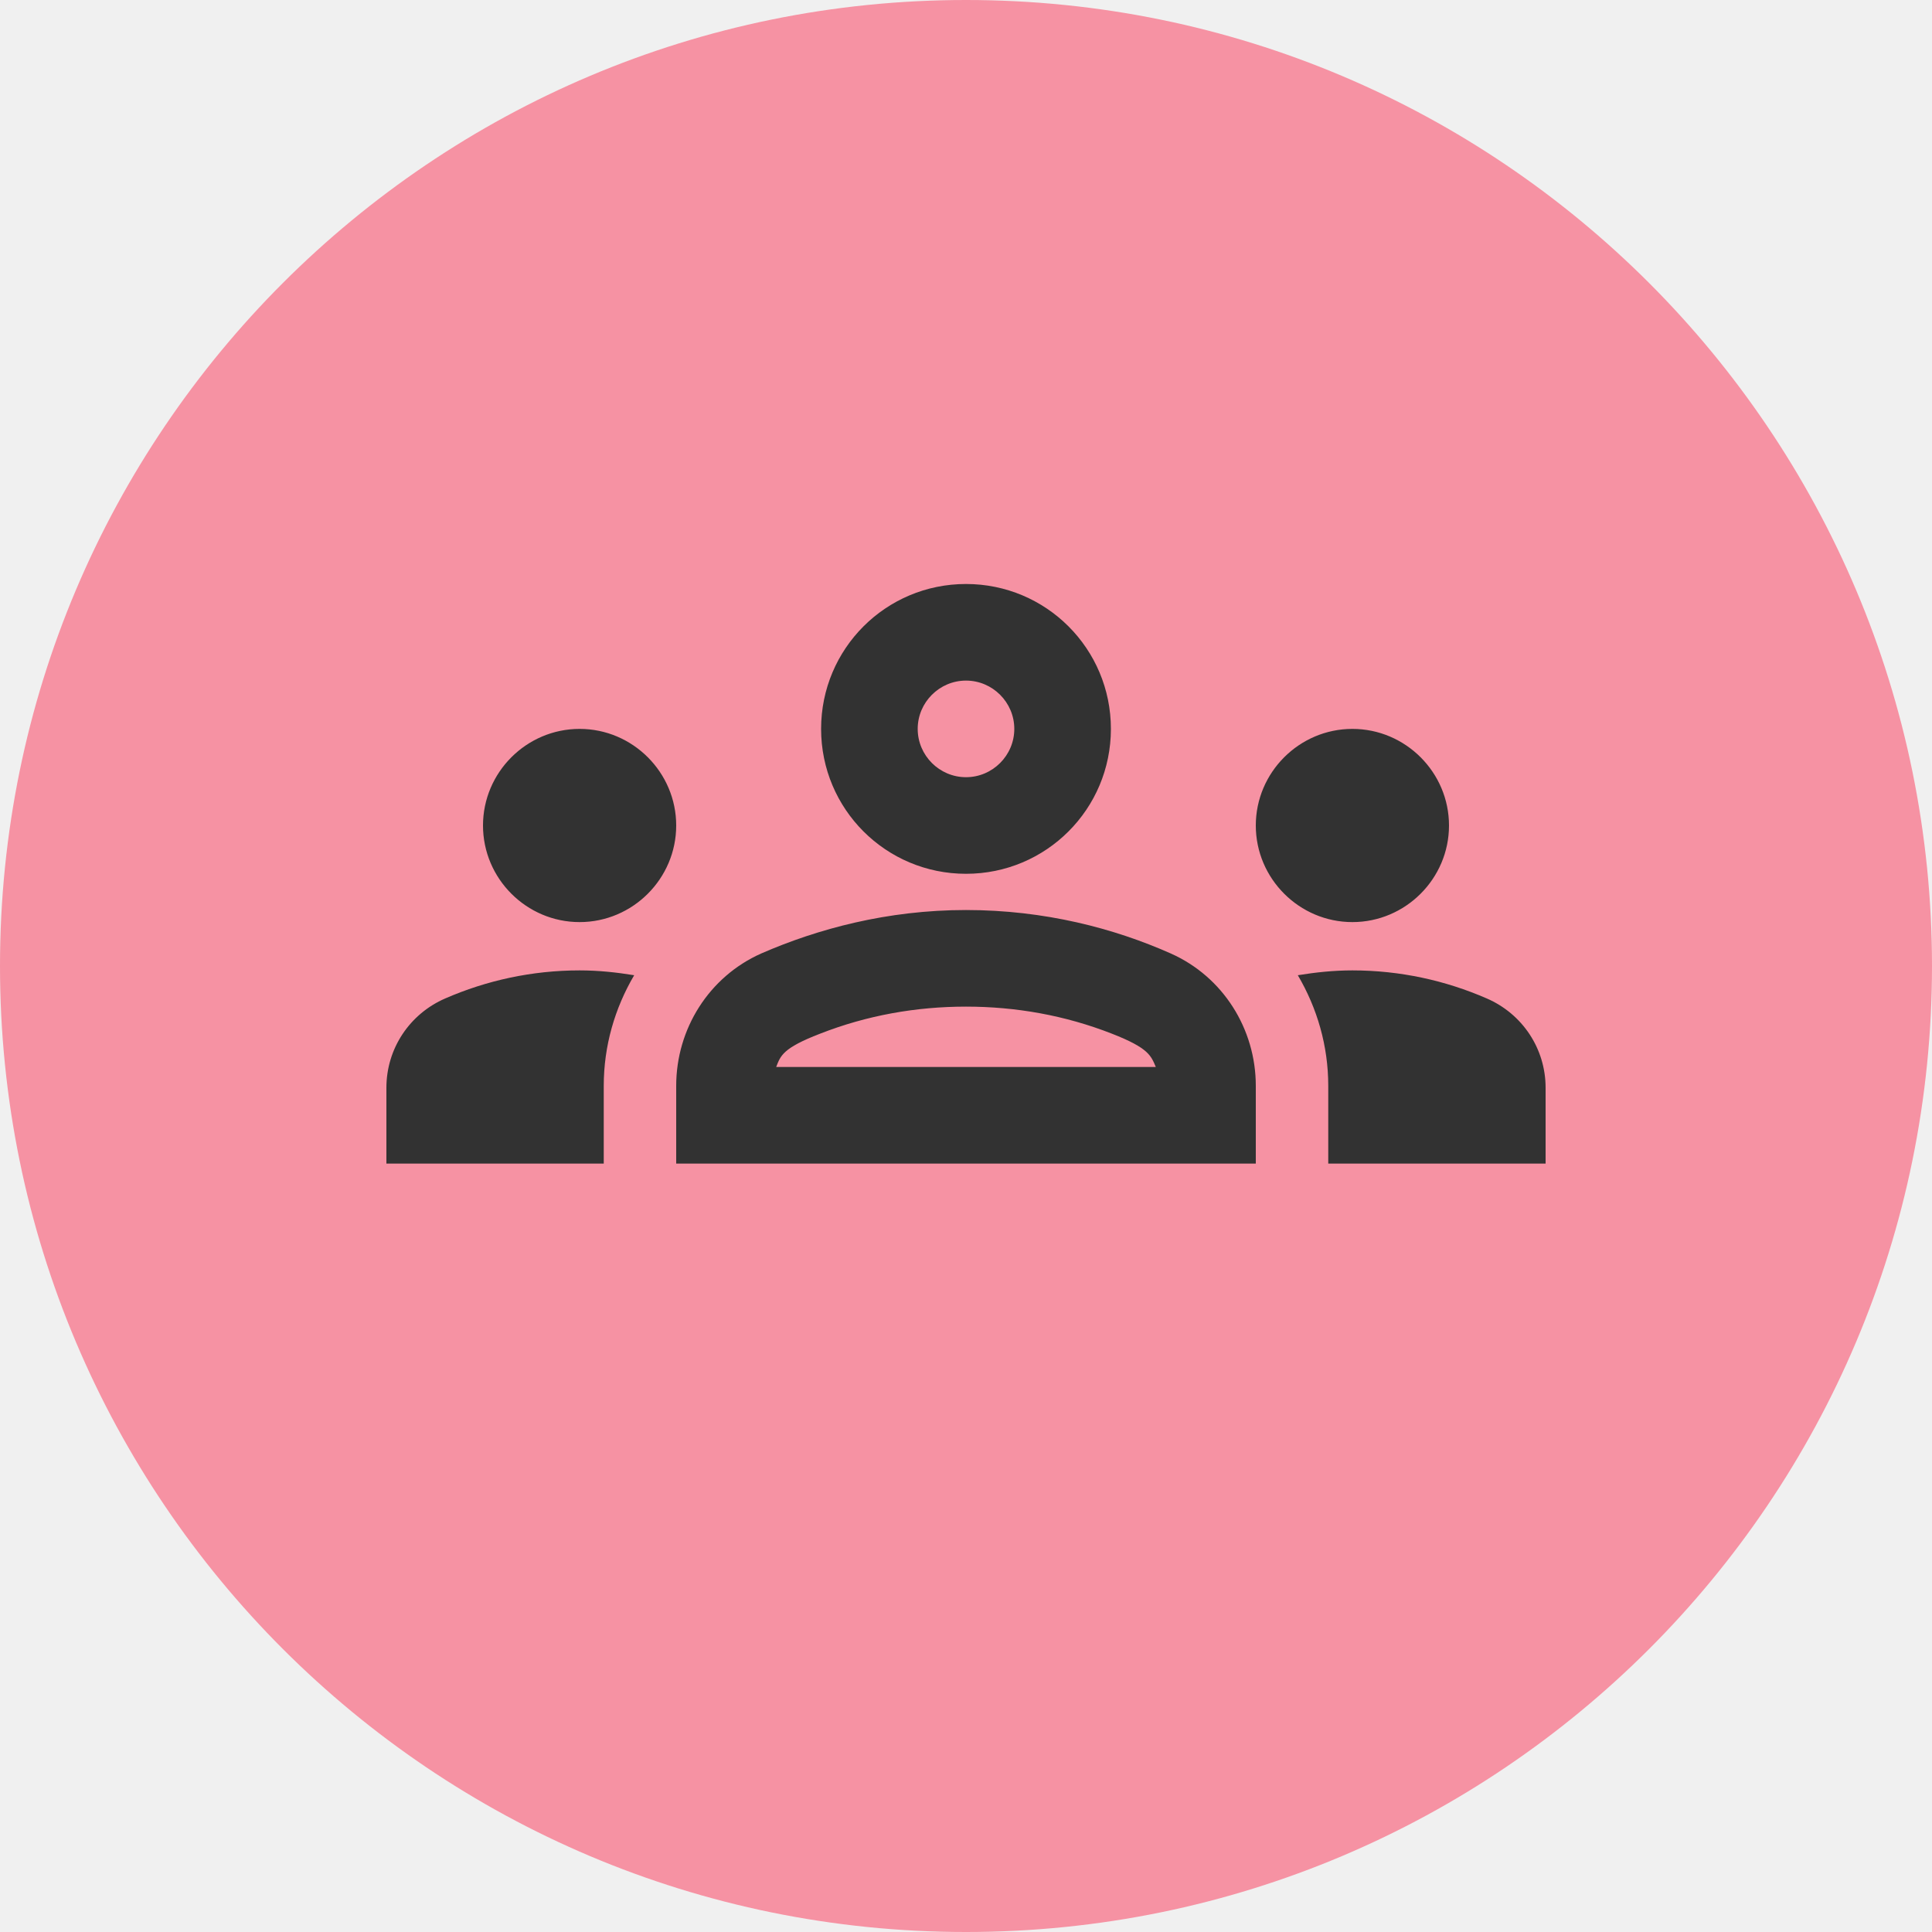
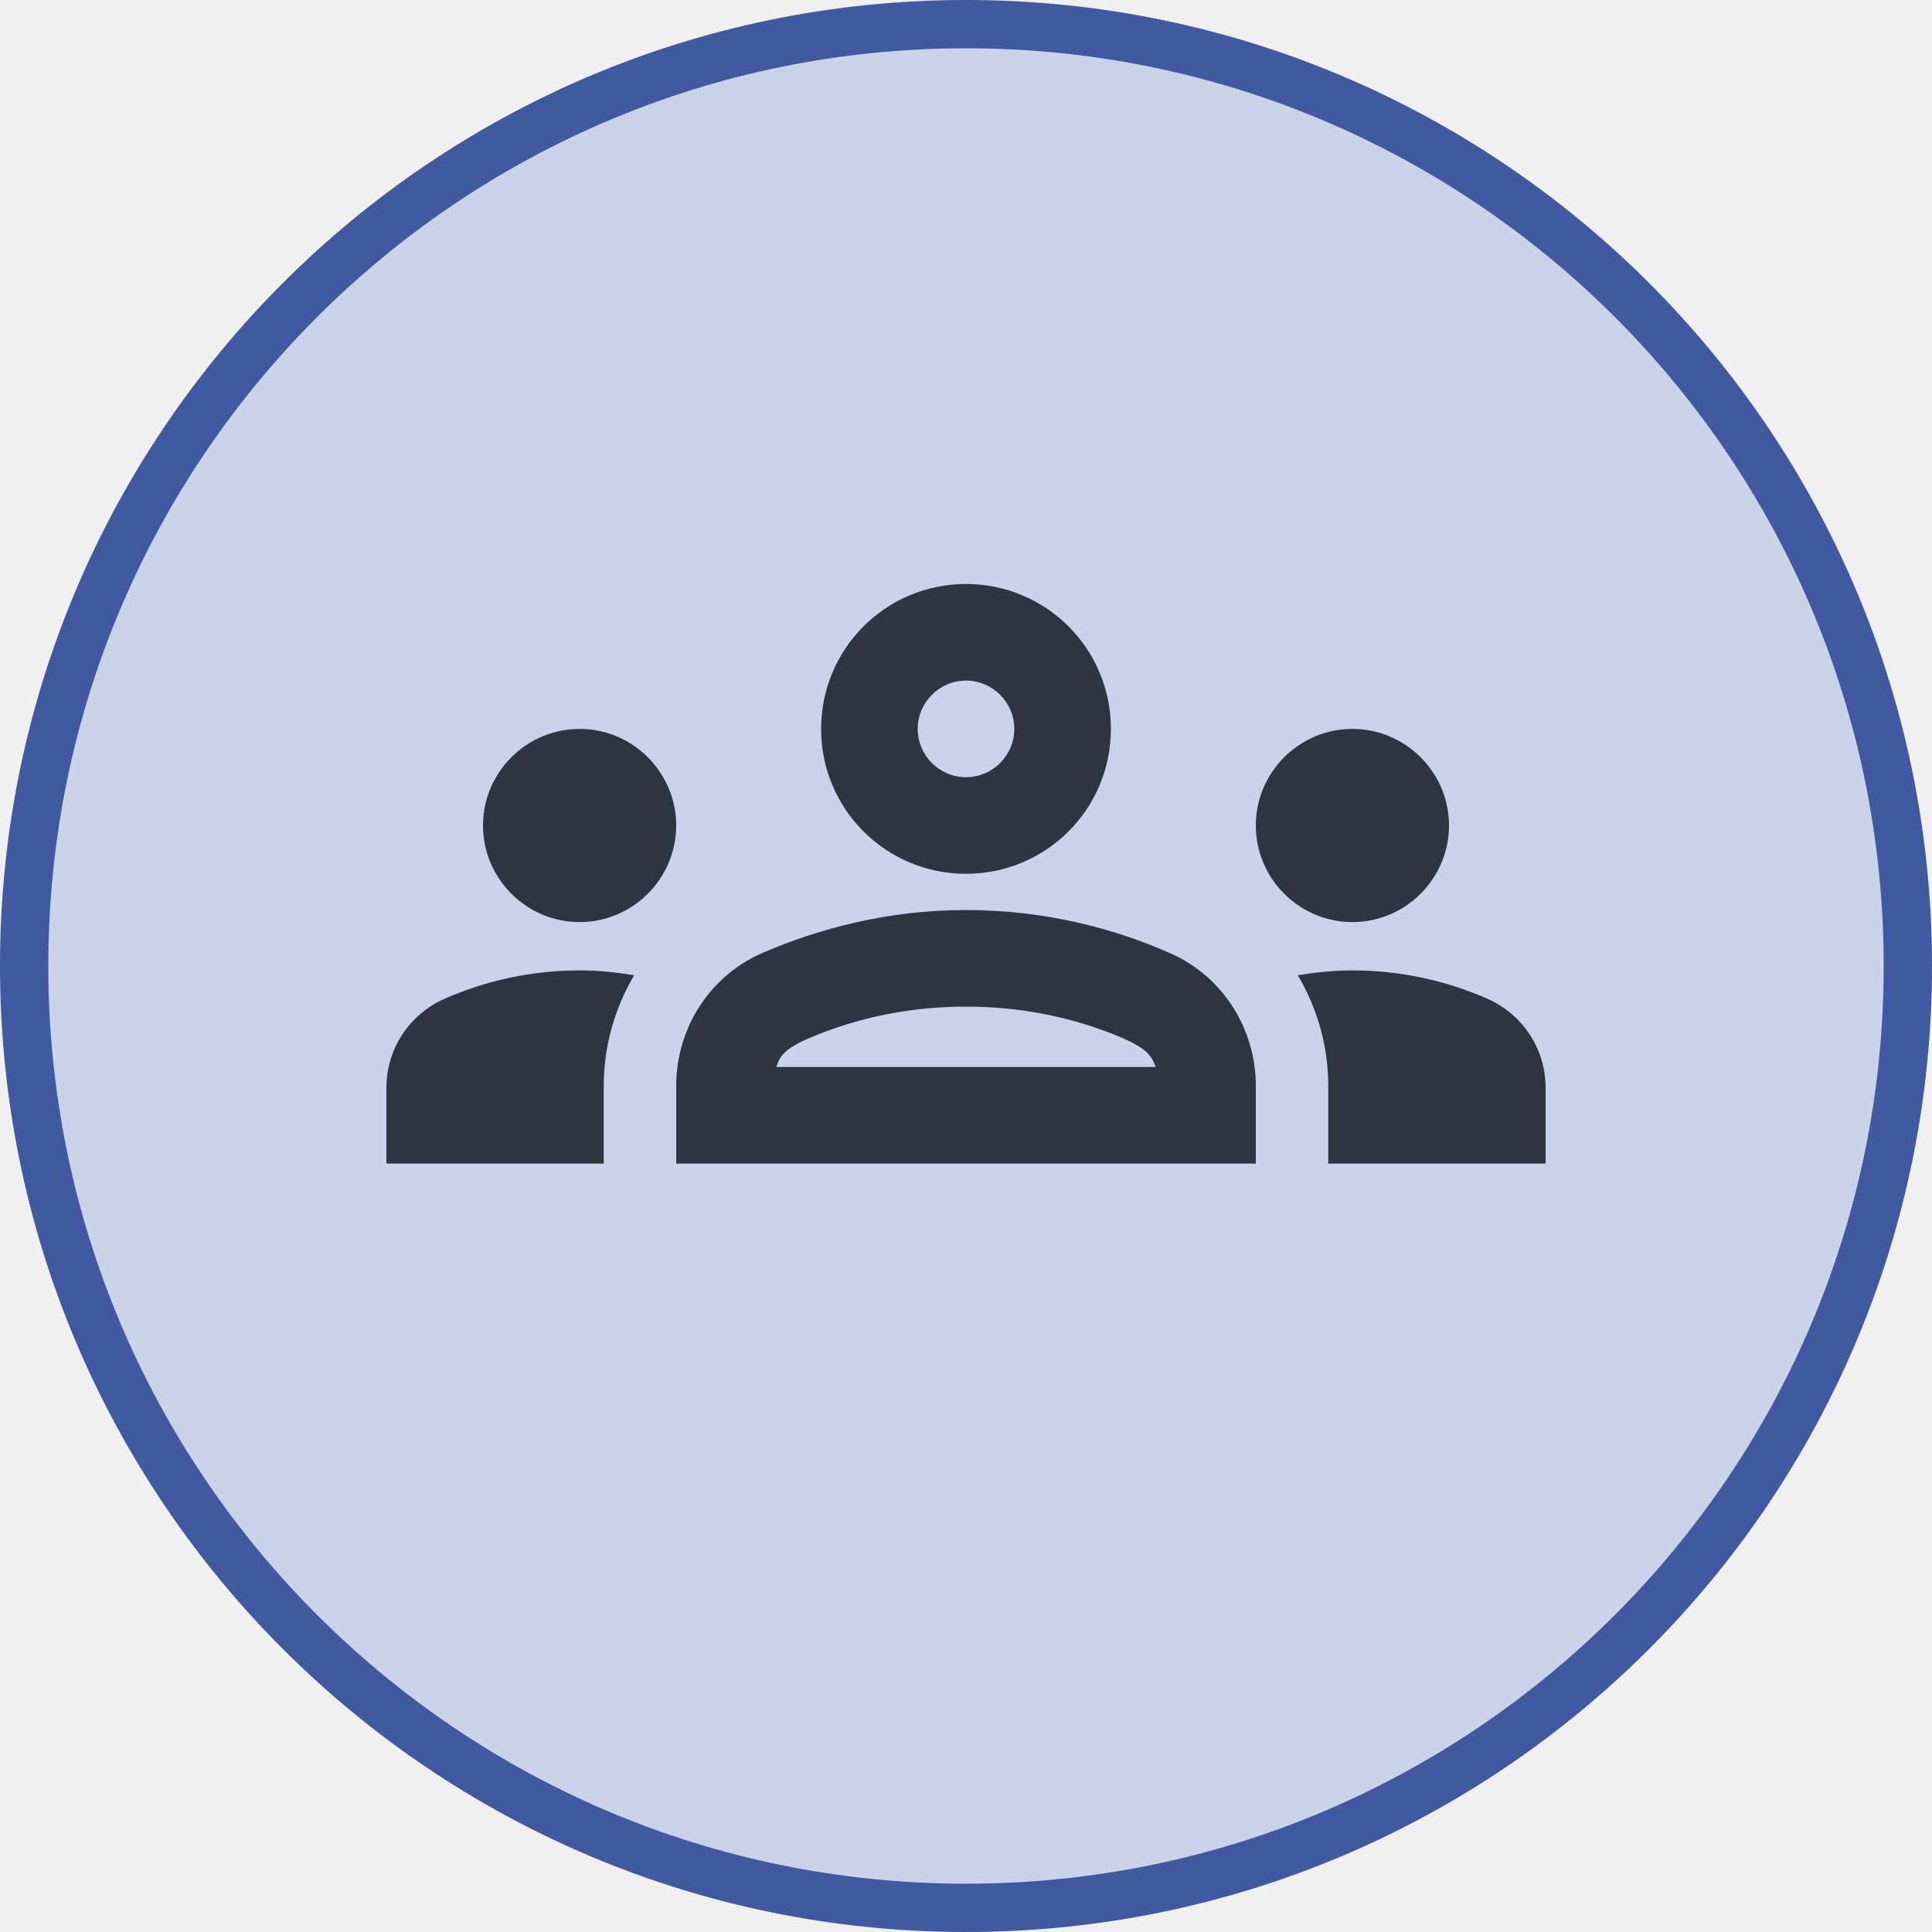
<svg xmlns="http://www.w3.org/2000/svg" width="40" height="40" viewBox="0 0 40 40" fill="none">
-   <circle cx="20" cy="20" r="20" fill="#F692A3" />
-   <g clip-path="url(#clip0_1093_44260)">
-     <path d="M12 19.091C13.1 19.091 14 18.191 14 17.091C14 15.991 13.1 15.091 12 15.091C10.9 15.091 10 15.991 10 17.091C10 18.191 10.9 19.091 12 19.091ZM13.13 20.191C12.76 20.131 12.39 20.091 12 20.091C11.01 20.091 10.07 20.301 9.22 20.671C8.48 20.991 8 21.711 8 22.521V24.091H12.5V22.481C12.5 21.651 12.73 20.871 13.13 20.191ZM28 19.091C29.1 19.091 30 18.191 30 17.091C30 15.991 29.1 15.091 28 15.091C26.9 15.091 26 15.991 26 17.091C26 18.191 26.9 19.091 28 19.091ZM32 22.521C32 21.711 31.52 20.991 30.78 20.671C29.93 20.301 28.99 20.091 28 20.091C27.61 20.091 27.24 20.131 26.87 20.191C27.27 20.871 27.5 21.651 27.5 22.481V24.091H32V22.521ZM24.24 19.741C23.07 19.221 21.63 18.841 20 18.841C18.37 18.841 16.93 19.231 15.76 19.741C14.68 20.221 14 21.301 14 22.481V24.091H26V22.481C26 21.301 25.32 20.221 24.24 19.741ZM16.07 22.091C16.16 21.861 16.2 21.701 16.98 21.401C17.95 21.021 18.97 20.841 20 20.841C21.03 20.841 22.05 21.021 23.02 21.401C23.79 21.701 23.83 21.861 23.93 22.091H16.07ZM20 14.091C20.55 14.091 21 14.541 21 15.091C21 15.641 20.55 16.091 20 16.091C19.45 16.091 19 15.641 19 15.091C19 14.541 19.45 14.091 20 14.091ZM20 12.091C18.34 12.091 17 13.431 17 15.091C17 16.751 18.34 18.091 20 18.091C21.66 18.091 23 16.751 23 15.091C23 13.431 21.66 12.091 20 12.091Z" fill="#323232" />
+   <circle cx="20" cy="20" r="19.5" fill="#CBD3EA" stroke="#4159A0" />
+   <g clip-path="url(#clip0_1337_54362)">
+     <path d="M12 19.091C13.1 19.091 14 18.191 14 17.091C14 15.991 13.1 15.091 12 15.091C10.9 15.091 10 15.991 10 17.091C10 18.191 10.9 19.091 12 19.091ZM13.13 20.191C12.76 20.131 12.39 20.091 12 20.091C11.01 20.091 10.07 20.301 9.22 20.671C8.48 20.991 8 21.711 8 22.521V24.091H12.5V22.481C12.5 21.651 12.73 20.871 13.13 20.191ZM28 19.091C29.1 19.091 30 18.191 30 17.091C30 15.991 29.1 15.091 28 15.091C26.9 15.091 26 15.991 26 17.091C26 18.191 26.9 19.091 28 19.091ZM32 22.521C32 21.711 31.52 20.991 30.78 20.671C29.93 20.301 28.99 20.091 28 20.091C27.61 20.091 27.24 20.131 26.87 20.191C27.27 20.871 27.5 21.651 27.5 22.481V24.091H32V22.521ZM24.24 19.741C23.07 19.221 21.63 18.841 20 18.841C18.37 18.841 16.93 19.231 15.76 19.741C14.68 20.221 14 21.301 14 22.481V24.091H26V22.481C26 21.301 25.32 20.221 24.24 19.741ZM16.07 22.091C16.16 21.861 16.2 21.701 16.98 21.401C17.95 21.021 18.97 20.841 20 20.841C21.03 20.841 22.05 21.021 23.02 21.401C23.79 21.701 23.83 21.861 23.93 22.091H16.07ZM20 14.091C20.55 14.091 21 14.541 21 15.091C21 15.641 20.55 16.091 20 16.091C19.45 16.091 19 15.641 19 15.091C19 14.541 19.45 14.091 20 14.091ZM20 12.091C18.34 12.091 17 13.431 17 15.091C17 16.751 18.34 18.091 20 18.091C21.66 18.091 23 16.751 23 15.091C23 13.431 21.66 12.091 20 12.091Z" fill="#2E3440" />
  </g>
  <defs>
-     <clipPath id="clip0_1093_44260">
+     <clipPath id="clip0_1337_54362">
      <rect width="24" height="24" fill="white" transform="translate(8 6.09106)" />
    </clipPath>
  </defs>
</svg>
